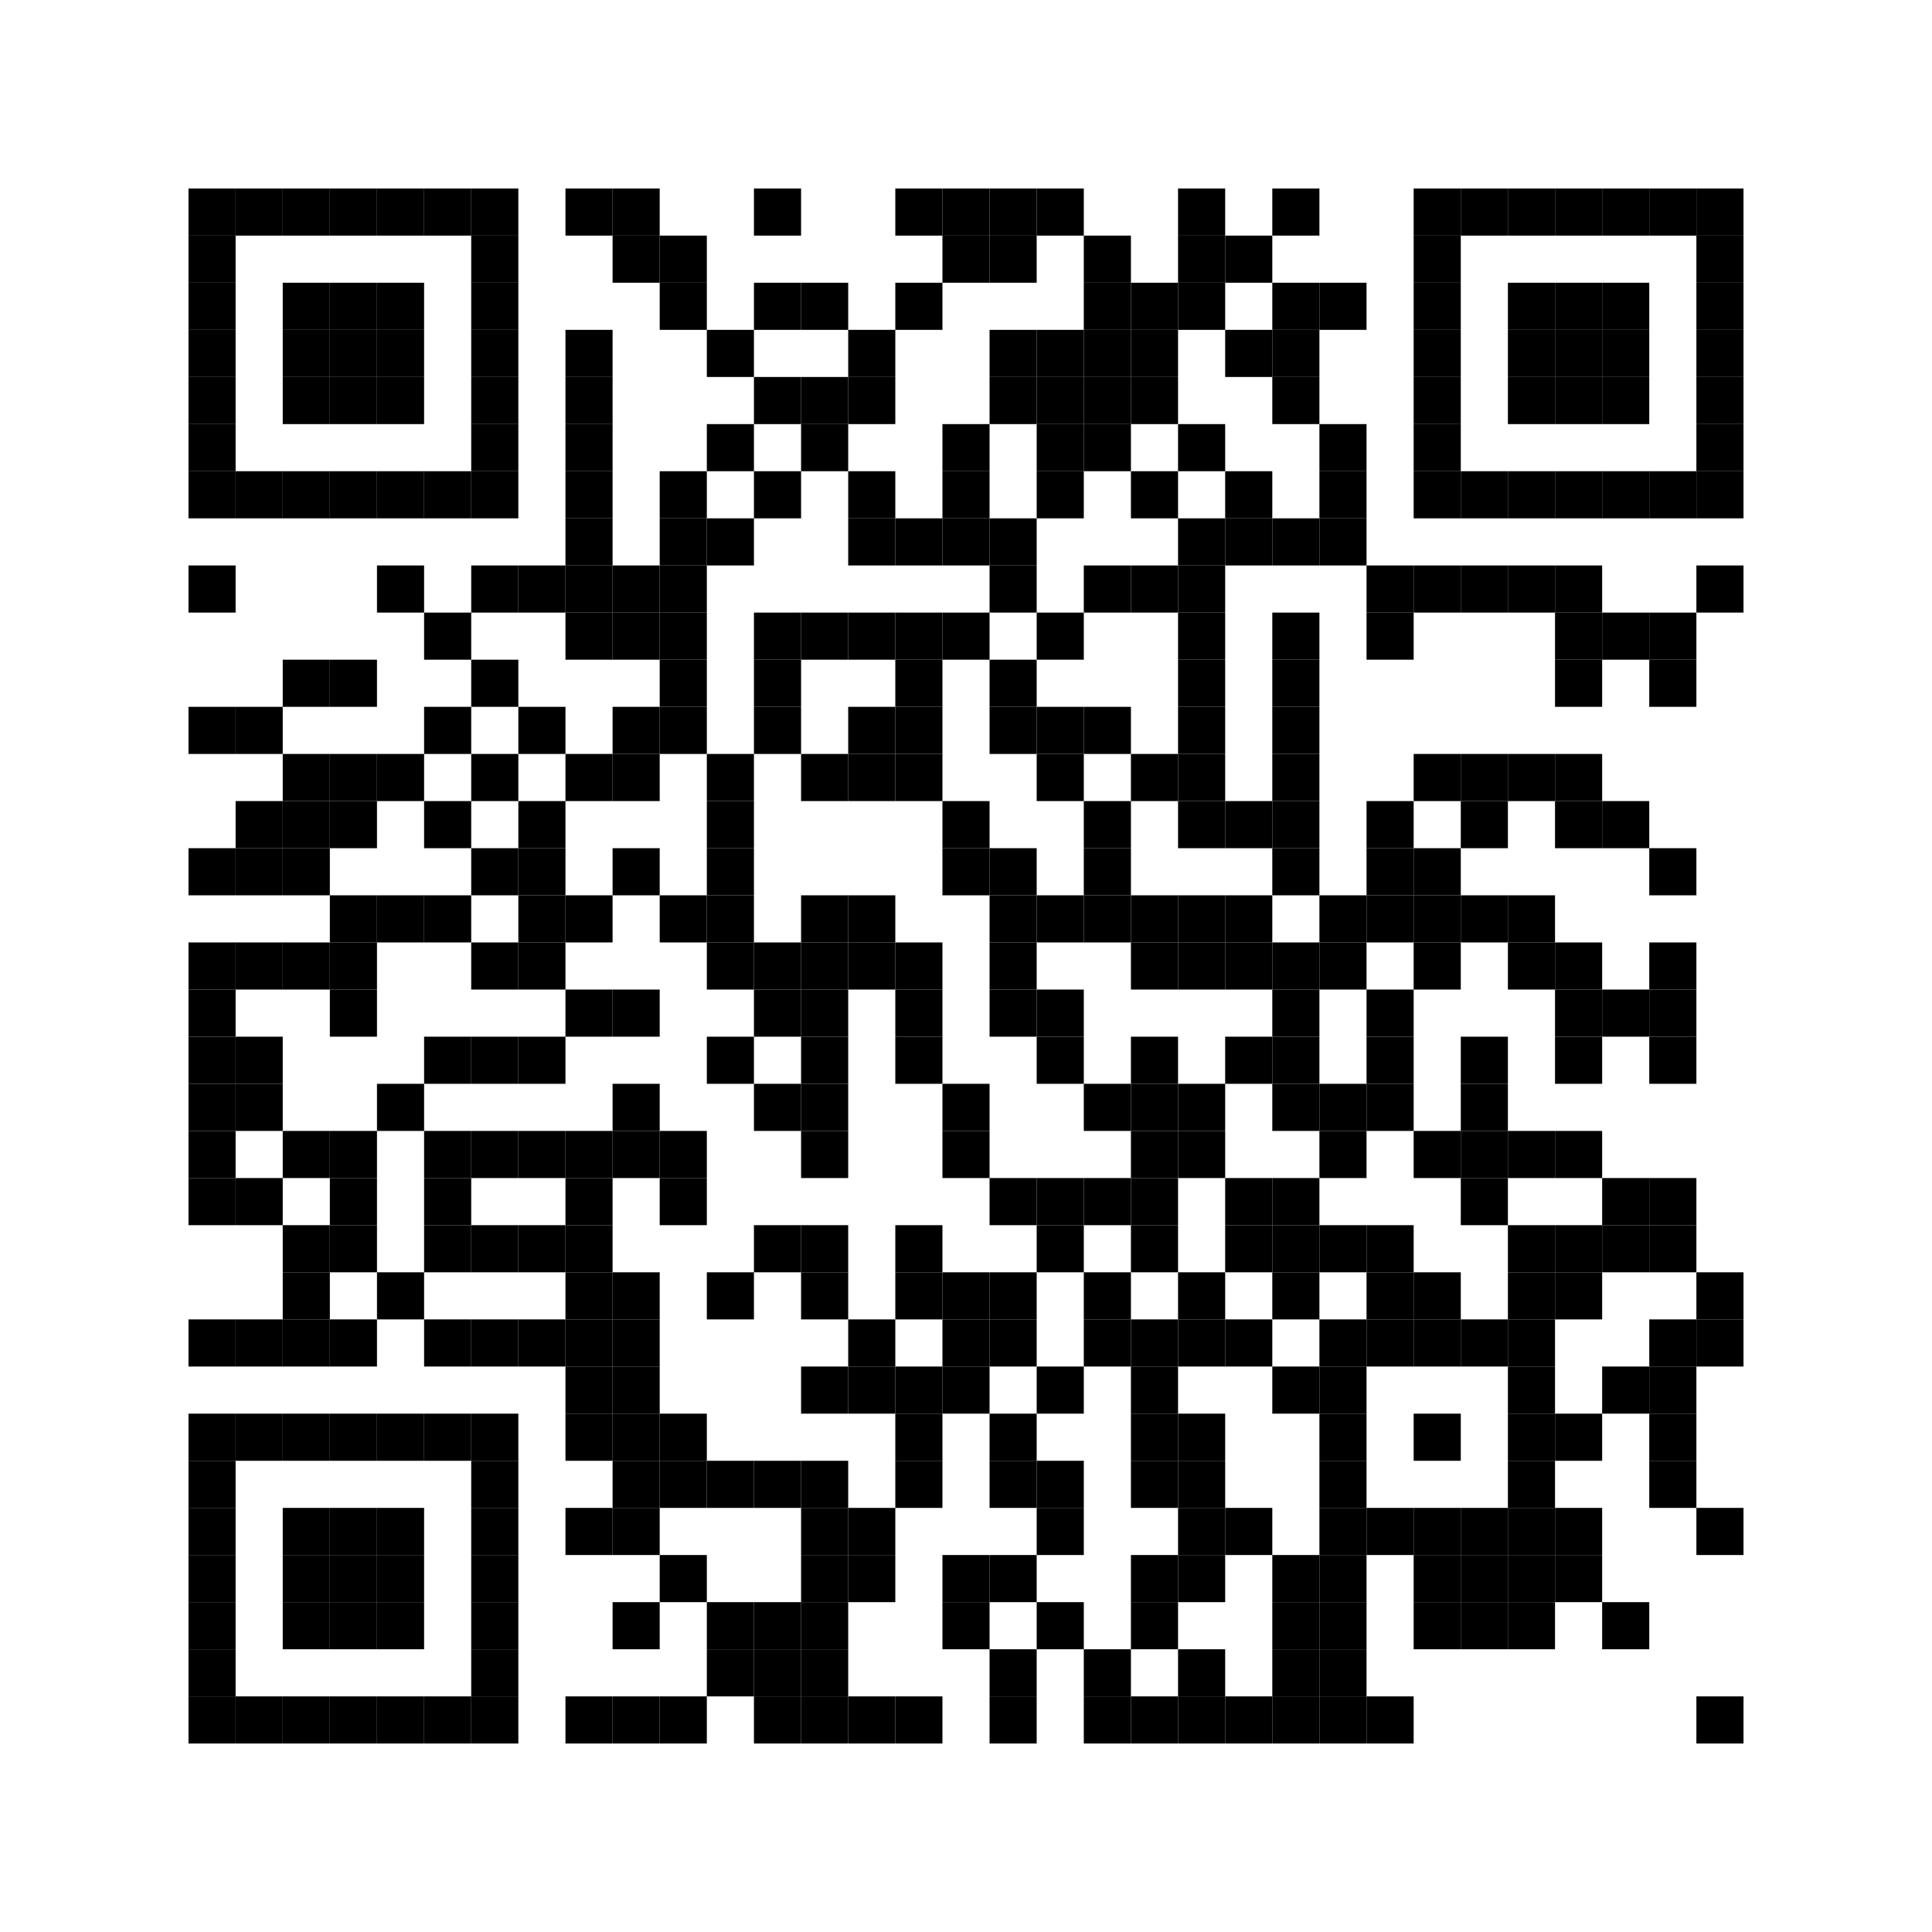
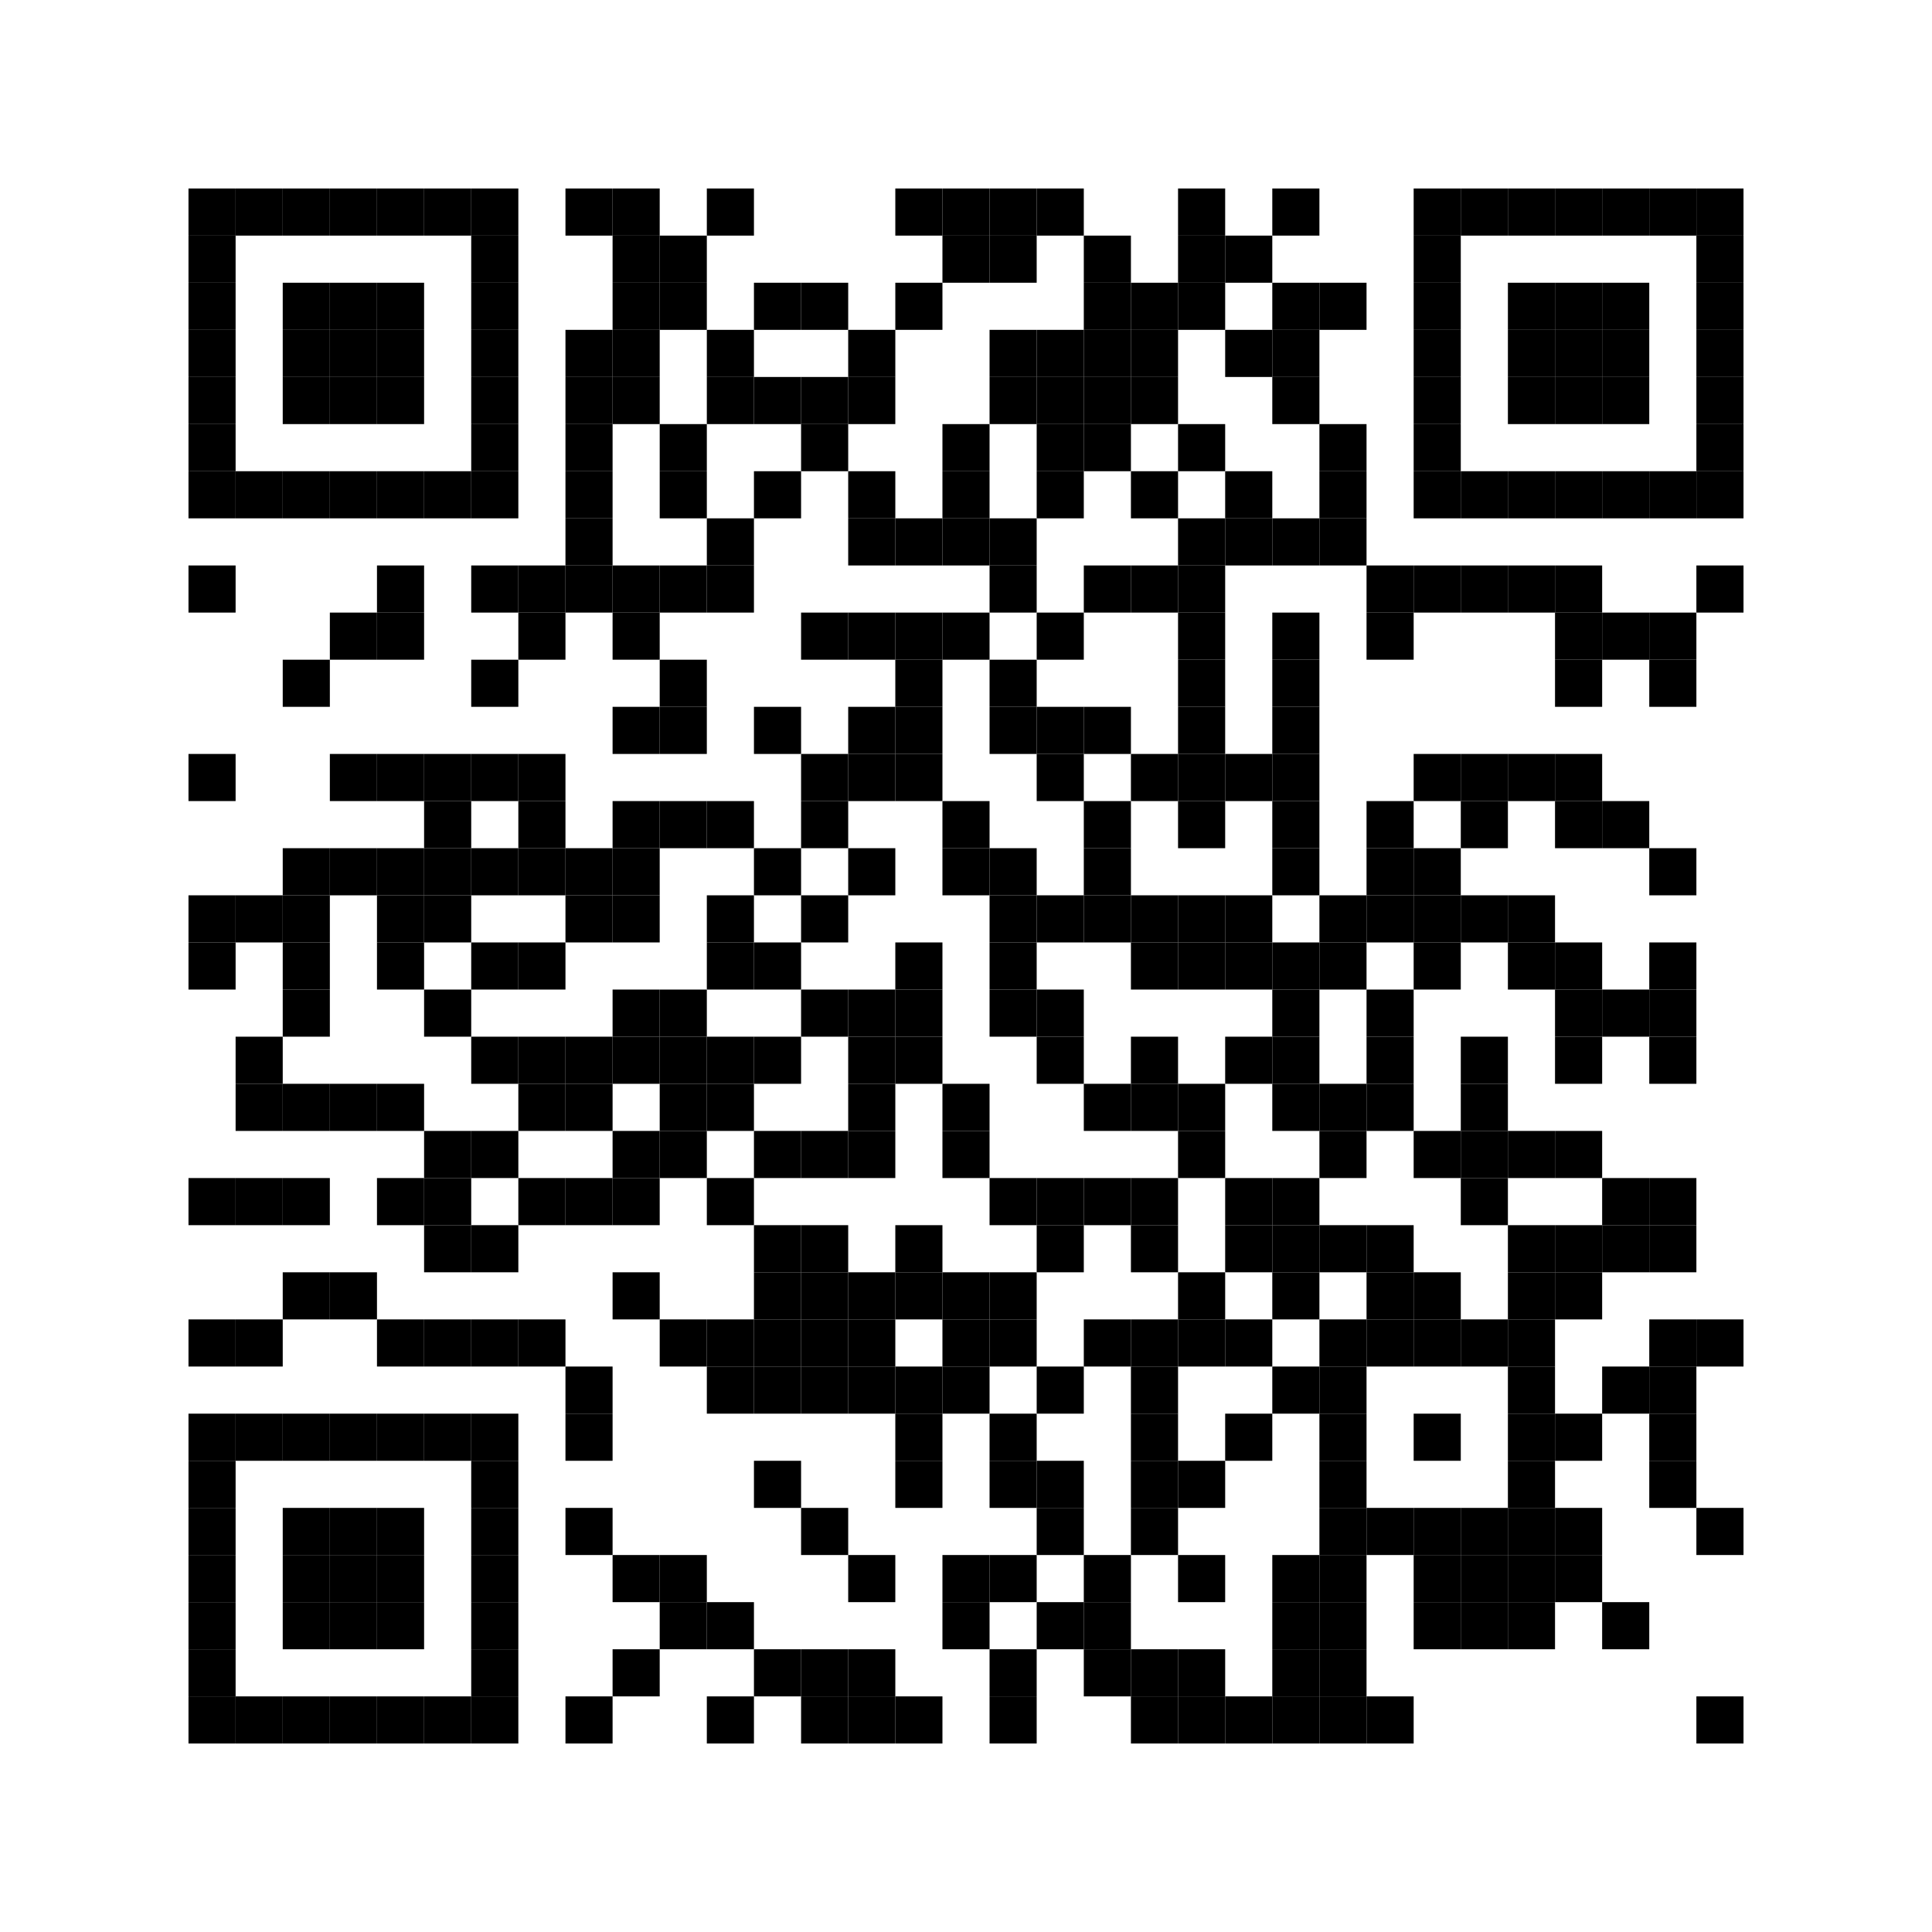
<svg xmlns="http://www.w3.org/2000/svg" height="41mm" version="1.1" width="41mm">
  <rect height="1mm" width="1mm" x="4mm" y="4mm" />
  <rect height="1mm" width="1mm" x="5mm" y="4mm" />
  <rect height="1mm" width="1mm" x="6mm" y="4mm" />
  <rect height="1mm" width="1mm" x="7mm" y="4mm" />
  <rect height="1mm" width="1mm" x="8mm" y="4mm" />
  <rect height="1mm" width="1mm" x="9mm" y="4mm" />
  <rect height="1mm" width="1mm" x="10mm" y="4mm" />
  <rect height="1mm" width="1mm" x="12mm" y="4mm" />
  <rect height="1mm" width="1mm" x="13mm" y="4mm" />
-   <rect height="1mm" width="1mm" x="16mm" y="4mm" />
+   <rect height="1mm" width="1mm" x="15mm" y="4mm" />
  <rect height="1mm" width="1mm" x="19mm" y="4mm" />
  <rect height="1mm" width="1mm" x="20mm" y="4mm" />
  <rect height="1mm" width="1mm" x="21mm" y="4mm" />
  <rect height="1mm" width="1mm" x="22mm" y="4mm" />
  <rect height="1mm" width="1mm" x="25mm" y="4mm" />
  <rect height="1mm" width="1mm" x="27mm" y="4mm" />
  <rect height="1mm" width="1mm" x="30mm" y="4mm" />
  <rect height="1mm" width="1mm" x="31mm" y="4mm" />
  <rect height="1mm" width="1mm" x="32mm" y="4mm" />
  <rect height="1mm" width="1mm" x="33mm" y="4mm" />
  <rect height="1mm" width="1mm" x="34mm" y="4mm" />
  <rect height="1mm" width="1mm" x="35mm" y="4mm" />
  <rect height="1mm" width="1mm" x="36mm" y="4mm" />
  <rect height="1mm" width="1mm" x="4mm" y="5mm" />
  <rect height="1mm" width="1mm" x="10mm" y="5mm" />
  <rect height="1mm" width="1mm" x="13mm" y="5mm" />
  <rect height="1mm" width="1mm" x="14mm" y="5mm" />
  <rect height="1mm" width="1mm" x="20mm" y="5mm" />
  <rect height="1mm" width="1mm" x="21mm" y="5mm" />
  <rect height="1mm" width="1mm" x="23mm" y="5mm" />
  <rect height="1mm" width="1mm" x="25mm" y="5mm" />
  <rect height="1mm" width="1mm" x="26mm" y="5mm" />
  <rect height="1mm" width="1mm" x="30mm" y="5mm" />
  <rect height="1mm" width="1mm" x="36mm" y="5mm" />
  <rect height="1mm" width="1mm" x="4mm" y="6mm" />
  <rect height="1mm" width="1mm" x="6mm" y="6mm" />
  <rect height="1mm" width="1mm" x="7mm" y="6mm" />
  <rect height="1mm" width="1mm" x="8mm" y="6mm" />
  <rect height="1mm" width="1mm" x="10mm" y="6mm" />
+   <rect height="1mm" width="1mm" x="13mm" y="6mm" />
  <rect height="1mm" width="1mm" x="14mm" y="6mm" />
  <rect height="1mm" width="1mm" x="16mm" y="6mm" />
  <rect height="1mm" width="1mm" x="17mm" y="6mm" />
  <rect height="1mm" width="1mm" x="19mm" y="6mm" />
  <rect height="1mm" width="1mm" x="23mm" y="6mm" />
  <rect height="1mm" width="1mm" x="24mm" y="6mm" />
  <rect height="1mm" width="1mm" x="25mm" y="6mm" />
  <rect height="1mm" width="1mm" x="27mm" y="6mm" />
  <rect height="1mm" width="1mm" x="28mm" y="6mm" />
  <rect height="1mm" width="1mm" x="30mm" y="6mm" />
  <rect height="1mm" width="1mm" x="32mm" y="6mm" />
  <rect height="1mm" width="1mm" x="33mm" y="6mm" />
  <rect height="1mm" width="1mm" x="34mm" y="6mm" />
  <rect height="1mm" width="1mm" x="36mm" y="6mm" />
  <rect height="1mm" width="1mm" x="4mm" y="7mm" />
  <rect height="1mm" width="1mm" x="6mm" y="7mm" />
  <rect height="1mm" width="1mm" x="7mm" y="7mm" />
  <rect height="1mm" width="1mm" x="8mm" y="7mm" />
  <rect height="1mm" width="1mm" x="10mm" y="7mm" />
  <rect height="1mm" width="1mm" x="12mm" y="7mm" />
+   <rect height="1mm" width="1mm" x="13mm" y="7mm" />
  <rect height="1mm" width="1mm" x="15mm" y="7mm" />
  <rect height="1mm" width="1mm" x="18mm" y="7mm" />
  <rect height="1mm" width="1mm" x="21mm" y="7mm" />
  <rect height="1mm" width="1mm" x="22mm" y="7mm" />
  <rect height="1mm" width="1mm" x="23mm" y="7mm" />
  <rect height="1mm" width="1mm" x="24mm" y="7mm" />
  <rect height="1mm" width="1mm" x="26mm" y="7mm" />
  <rect height="1mm" width="1mm" x="27mm" y="7mm" />
  <rect height="1mm" width="1mm" x="30mm" y="7mm" />
  <rect height="1mm" width="1mm" x="32mm" y="7mm" />
  <rect height="1mm" width="1mm" x="33mm" y="7mm" />
  <rect height="1mm" width="1mm" x="34mm" y="7mm" />
  <rect height="1mm" width="1mm" x="36mm" y="7mm" />
  <rect height="1mm" width="1mm" x="4mm" y="8mm" />
  <rect height="1mm" width="1mm" x="6mm" y="8mm" />
  <rect height="1mm" width="1mm" x="7mm" y="8mm" />
  <rect height="1mm" width="1mm" x="8mm" y="8mm" />
  <rect height="1mm" width="1mm" x="10mm" y="8mm" />
  <rect height="1mm" width="1mm" x="12mm" y="8mm" />
+   <rect height="1mm" width="1mm" x="13mm" y="8mm" />
+   <rect height="1mm" width="1mm" x="15mm" y="8mm" />
  <rect height="1mm" width="1mm" x="16mm" y="8mm" />
  <rect height="1mm" width="1mm" x="17mm" y="8mm" />
  <rect height="1mm" width="1mm" x="18mm" y="8mm" />
  <rect height="1mm" width="1mm" x="21mm" y="8mm" />
  <rect height="1mm" width="1mm" x="22mm" y="8mm" />
  <rect height="1mm" width="1mm" x="23mm" y="8mm" />
  <rect height="1mm" width="1mm" x="24mm" y="8mm" />
  <rect height="1mm" width="1mm" x="27mm" y="8mm" />
  <rect height="1mm" width="1mm" x="30mm" y="8mm" />
  <rect height="1mm" width="1mm" x="32mm" y="8mm" />
  <rect height="1mm" width="1mm" x="33mm" y="8mm" />
  <rect height="1mm" width="1mm" x="34mm" y="8mm" />
  <rect height="1mm" width="1mm" x="36mm" y="8mm" />
  <rect height="1mm" width="1mm" x="4mm" y="9mm" />
  <rect height="1mm" width="1mm" x="10mm" y="9mm" />
  <rect height="1mm" width="1mm" x="12mm" y="9mm" />
-   <rect height="1mm" width="1mm" x="15mm" y="9mm" />
+   <rect height="1mm" width="1mm" x="14mm" y="9mm" />
  <rect height="1mm" width="1mm" x="17mm" y="9mm" />
  <rect height="1mm" width="1mm" x="20mm" y="9mm" />
  <rect height="1mm" width="1mm" x="22mm" y="9mm" />
  <rect height="1mm" width="1mm" x="23mm" y="9mm" />
  <rect height="1mm" width="1mm" x="25mm" y="9mm" />
  <rect height="1mm" width="1mm" x="28mm" y="9mm" />
  <rect height="1mm" width="1mm" x="30mm" y="9mm" />
  <rect height="1mm" width="1mm" x="36mm" y="9mm" />
  <rect height="1mm" width="1mm" x="4mm" y="10mm" />
  <rect height="1mm" width="1mm" x="5mm" y="10mm" />
  <rect height="1mm" width="1mm" x="6mm" y="10mm" />
  <rect height="1mm" width="1mm" x="7mm" y="10mm" />
  <rect height="1mm" width="1mm" x="8mm" y="10mm" />
  <rect height="1mm" width="1mm" x="9mm" y="10mm" />
  <rect height="1mm" width="1mm" x="10mm" y="10mm" />
  <rect height="1mm" width="1mm" x="12mm" y="10mm" />
  <rect height="1mm" width="1mm" x="14mm" y="10mm" />
  <rect height="1mm" width="1mm" x="16mm" y="10mm" />
  <rect height="1mm" width="1mm" x="18mm" y="10mm" />
  <rect height="1mm" width="1mm" x="20mm" y="10mm" />
  <rect height="1mm" width="1mm" x="22mm" y="10mm" />
  <rect height="1mm" width="1mm" x="24mm" y="10mm" />
  <rect height="1mm" width="1mm" x="26mm" y="10mm" />
  <rect height="1mm" width="1mm" x="28mm" y="10mm" />
  <rect height="1mm" width="1mm" x="30mm" y="10mm" />
  <rect height="1mm" width="1mm" x="31mm" y="10mm" />
  <rect height="1mm" width="1mm" x="32mm" y="10mm" />
  <rect height="1mm" width="1mm" x="33mm" y="10mm" />
  <rect height="1mm" width="1mm" x="34mm" y="10mm" />
  <rect height="1mm" width="1mm" x="35mm" y="10mm" />
  <rect height="1mm" width="1mm" x="36mm" y="10mm" />
  <rect height="1mm" width="1mm" x="12mm" y="11mm" />
-   <rect height="1mm" width="1mm" x="14mm" y="11mm" />
  <rect height="1mm" width="1mm" x="15mm" y="11mm" />
  <rect height="1mm" width="1mm" x="18mm" y="11mm" />
  <rect height="1mm" width="1mm" x="19mm" y="11mm" />
  <rect height="1mm" width="1mm" x="20mm" y="11mm" />
  <rect height="1mm" width="1mm" x="21mm" y="11mm" />
  <rect height="1mm" width="1mm" x="25mm" y="11mm" />
  <rect height="1mm" width="1mm" x="26mm" y="11mm" />
  <rect height="1mm" width="1mm" x="27mm" y="11mm" />
  <rect height="1mm" width="1mm" x="28mm" y="11mm" />
  <rect height="1mm" width="1mm" x="4mm" y="12mm" />
  <rect height="1mm" width="1mm" x="8mm" y="12mm" />
  <rect height="1mm" width="1mm" x="10mm" y="12mm" />
  <rect height="1mm" width="1mm" x="11mm" y="12mm" />
  <rect height="1mm" width="1mm" x="12mm" y="12mm" />
  <rect height="1mm" width="1mm" x="13mm" y="12mm" />
  <rect height="1mm" width="1mm" x="14mm" y="12mm" />
+   <rect height="1mm" width="1mm" x="15mm" y="12mm" />
  <rect height="1mm" width="1mm" x="21mm" y="12mm" />
  <rect height="1mm" width="1mm" x="23mm" y="12mm" />
  <rect height="1mm" width="1mm" x="24mm" y="12mm" />
  <rect height="1mm" width="1mm" x="25mm" y="12mm" />
  <rect height="1mm" width="1mm" x="29mm" y="12mm" />
  <rect height="1mm" width="1mm" x="30mm" y="12mm" />
  <rect height="1mm" width="1mm" x="31mm" y="12mm" />
  <rect height="1mm" width="1mm" x="32mm" y="12mm" />
  <rect height="1mm" width="1mm" x="33mm" y="12mm" />
  <rect height="1mm" width="1mm" x="36mm" y="12mm" />
-   <rect height="1mm" width="1mm" x="9mm" y="13mm" />
-   <rect height="1mm" width="1mm" x="12mm" y="13mm" />
+   <rect height="1mm" width="1mm" x="7mm" y="13mm" />
+   <rect height="1mm" width="1mm" x="8mm" y="13mm" />
+   <rect height="1mm" width="1mm" x="11mm" y="13mm" />
  <rect height="1mm" width="1mm" x="13mm" y="13mm" />
-   <rect height="1mm" width="1mm" x="14mm" y="13mm" />
-   <rect height="1mm" width="1mm" x="16mm" y="13mm" />
  <rect height="1mm" width="1mm" x="17mm" y="13mm" />
  <rect height="1mm" width="1mm" x="18mm" y="13mm" />
  <rect height="1mm" width="1mm" x="19mm" y="13mm" />
  <rect height="1mm" width="1mm" x="20mm" y="13mm" />
  <rect height="1mm" width="1mm" x="22mm" y="13mm" />
  <rect height="1mm" width="1mm" x="25mm" y="13mm" />
  <rect height="1mm" width="1mm" x="27mm" y="13mm" />
  <rect height="1mm" width="1mm" x="29mm" y="13mm" />
  <rect height="1mm" width="1mm" x="33mm" y="13mm" />
  <rect height="1mm" width="1mm" x="34mm" y="13mm" />
  <rect height="1mm" width="1mm" x="35mm" y="13mm" />
  <rect height="1mm" width="1mm" x="6mm" y="14mm" />
-   <rect height="1mm" width="1mm" x="7mm" y="14mm" />
  <rect height="1mm" width="1mm" x="10mm" y="14mm" />
  <rect height="1mm" width="1mm" x="14mm" y="14mm" />
-   <rect height="1mm" width="1mm" x="16mm" y="14mm" />
  <rect height="1mm" width="1mm" x="19mm" y="14mm" />
  <rect height="1mm" width="1mm" x="21mm" y="14mm" />
  <rect height="1mm" width="1mm" x="25mm" y="14mm" />
  <rect height="1mm" width="1mm" x="27mm" y="14mm" />
  <rect height="1mm" width="1mm" x="33mm" y="14mm" />
  <rect height="1mm" width="1mm" x="35mm" y="14mm" />
-   <rect height="1mm" width="1mm" x="4mm" y="15mm" />
-   <rect height="1mm" width="1mm" x="5mm" y="15mm" />
-   <rect height="1mm" width="1mm" x="9mm" y="15mm" />
-   <rect height="1mm" width="1mm" x="11mm" y="15mm" />
  <rect height="1mm" width="1mm" x="13mm" y="15mm" />
  <rect height="1mm" width="1mm" x="14mm" y="15mm" />
  <rect height="1mm" width="1mm" x="16mm" y="15mm" />
  <rect height="1mm" width="1mm" x="18mm" y="15mm" />
  <rect height="1mm" width="1mm" x="19mm" y="15mm" />
  <rect height="1mm" width="1mm" x="21mm" y="15mm" />
  <rect height="1mm" width="1mm" x="22mm" y="15mm" />
  <rect height="1mm" width="1mm" x="23mm" y="15mm" />
  <rect height="1mm" width="1mm" x="25mm" y="15mm" />
  <rect height="1mm" width="1mm" x="27mm" y="15mm" />
-   <rect height="1mm" width="1mm" x="6mm" y="16mm" />
+   <rect height="1mm" width="1mm" x="4mm" y="16mm" />
  <rect height="1mm" width="1mm" x="7mm" y="16mm" />
  <rect height="1mm" width="1mm" x="8mm" y="16mm" />
+   <rect height="1mm" width="1mm" x="9mm" y="16mm" />
  <rect height="1mm" width="1mm" x="10mm" y="16mm" />
-   <rect height="1mm" width="1mm" x="12mm" y="16mm" />
-   <rect height="1mm" width="1mm" x="13mm" y="16mm" />
-   <rect height="1mm" width="1mm" x="15mm" y="16mm" />
+   <rect height="1mm" width="1mm" x="11mm" y="16mm" />
  <rect height="1mm" width="1mm" x="17mm" y="16mm" />
  <rect height="1mm" width="1mm" x="18mm" y="16mm" />
  <rect height="1mm" width="1mm" x="19mm" y="16mm" />
  <rect height="1mm" width="1mm" x="22mm" y="16mm" />
  <rect height="1mm" width="1mm" x="24mm" y="16mm" />
  <rect height="1mm" width="1mm" x="25mm" y="16mm" />
+   <rect height="1mm" width="1mm" x="26mm" y="16mm" />
  <rect height="1mm" width="1mm" x="27mm" y="16mm" />
  <rect height="1mm" width="1mm" x="30mm" y="16mm" />
  <rect height="1mm" width="1mm" x="31mm" y="16mm" />
  <rect height="1mm" width="1mm" x="32mm" y="16mm" />
  <rect height="1mm" width="1mm" x="33mm" y="16mm" />
-   <rect height="1mm" width="1mm" x="5mm" y="17mm" />
-   <rect height="1mm" width="1mm" x="6mm" y="17mm" />
-   <rect height="1mm" width="1mm" x="7mm" y="17mm" />
  <rect height="1mm" width="1mm" x="9mm" y="17mm" />
  <rect height="1mm" width="1mm" x="11mm" y="17mm" />
+   <rect height="1mm" width="1mm" x="13mm" y="17mm" />
+   <rect height="1mm" width="1mm" x="14mm" y="17mm" />
  <rect height="1mm" width="1mm" x="15mm" y="17mm" />
+   <rect height="1mm" width="1mm" x="17mm" y="17mm" />
  <rect height="1mm" width="1mm" x="20mm" y="17mm" />
  <rect height="1mm" width="1mm" x="23mm" y="17mm" />
  <rect height="1mm" width="1mm" x="25mm" y="17mm" />
-   <rect height="1mm" width="1mm" x="26mm" y="17mm" />
  <rect height="1mm" width="1mm" x="27mm" y="17mm" />
  <rect height="1mm" width="1mm" x="29mm" y="17mm" />
  <rect height="1mm" width="1mm" x="31mm" y="17mm" />
  <rect height="1mm" width="1mm" x="33mm" y="17mm" />
  <rect height="1mm" width="1mm" x="34mm" y="17mm" />
-   <rect height="1mm" width="1mm" x="4mm" y="18mm" />
-   <rect height="1mm" width="1mm" x="5mm" y="18mm" />
  <rect height="1mm" width="1mm" x="6mm" y="18mm" />
+   <rect height="1mm" width="1mm" x="7mm" y="18mm" />
+   <rect height="1mm" width="1mm" x="8mm" y="18mm" />
+   <rect height="1mm" width="1mm" x="9mm" y="18mm" />
  <rect height="1mm" width="1mm" x="10mm" y="18mm" />
  <rect height="1mm" width="1mm" x="11mm" y="18mm" />
+   <rect height="1mm" width="1mm" x="12mm" y="18mm" />
  <rect height="1mm" width="1mm" x="13mm" y="18mm" />
-   <rect height="1mm" width="1mm" x="15mm" y="18mm" />
+   <rect height="1mm" width="1mm" x="16mm" y="18mm" />
+   <rect height="1mm" width="1mm" x="18mm" y="18mm" />
  <rect height="1mm" width="1mm" x="20mm" y="18mm" />
  <rect height="1mm" width="1mm" x="21mm" y="18mm" />
  <rect height="1mm" width="1mm" x="23mm" y="18mm" />
  <rect height="1mm" width="1mm" x="27mm" y="18mm" />
  <rect height="1mm" width="1mm" x="29mm" y="18mm" />
  <rect height="1mm" width="1mm" x="30mm" y="18mm" />
  <rect height="1mm" width="1mm" x="35mm" y="18mm" />
-   <rect height="1mm" width="1mm" x="7mm" y="19mm" />
+   <rect height="1mm" width="1mm" x="4mm" y="19mm" />
+   <rect height="1mm" width="1mm" x="5mm" y="19mm" />
+   <rect height="1mm" width="1mm" x="6mm" y="19mm" />
  <rect height="1mm" width="1mm" x="8mm" y="19mm" />
  <rect height="1mm" width="1mm" x="9mm" y="19mm" />
-   <rect height="1mm" width="1mm" x="11mm" y="19mm" />
  <rect height="1mm" width="1mm" x="12mm" y="19mm" />
-   <rect height="1mm" width="1mm" x="14mm" y="19mm" />
+   <rect height="1mm" width="1mm" x="13mm" y="19mm" />
  <rect height="1mm" width="1mm" x="15mm" y="19mm" />
  <rect height="1mm" width="1mm" x="17mm" y="19mm" />
-   <rect height="1mm" width="1mm" x="18mm" y="19mm" />
  <rect height="1mm" width="1mm" x="21mm" y="19mm" />
  <rect height="1mm" width="1mm" x="22mm" y="19mm" />
  <rect height="1mm" width="1mm" x="23mm" y="19mm" />
  <rect height="1mm" width="1mm" x="24mm" y="19mm" />
  <rect height="1mm" width="1mm" x="25mm" y="19mm" />
  <rect height="1mm" width="1mm" x="26mm" y="19mm" />
  <rect height="1mm" width="1mm" x="28mm" y="19mm" />
  <rect height="1mm" width="1mm" x="29mm" y="19mm" />
  <rect height="1mm" width="1mm" x="30mm" y="19mm" />
  <rect height="1mm" width="1mm" x="31mm" y="19mm" />
  <rect height="1mm" width="1mm" x="32mm" y="19mm" />
  <rect height="1mm" width="1mm" x="4mm" y="20mm" />
-   <rect height="1mm" width="1mm" x="5mm" y="20mm" />
  <rect height="1mm" width="1mm" x="6mm" y="20mm" />
-   <rect height="1mm" width="1mm" x="7mm" y="20mm" />
+   <rect height="1mm" width="1mm" x="8mm" y="20mm" />
  <rect height="1mm" width="1mm" x="10mm" y="20mm" />
  <rect height="1mm" width="1mm" x="11mm" y="20mm" />
  <rect height="1mm" width="1mm" x="15mm" y="20mm" />
  <rect height="1mm" width="1mm" x="16mm" y="20mm" />
-   <rect height="1mm" width="1mm" x="17mm" y="20mm" />
-   <rect height="1mm" width="1mm" x="18mm" y="20mm" />
  <rect height="1mm" width="1mm" x="19mm" y="20mm" />
  <rect height="1mm" width="1mm" x="21mm" y="20mm" />
  <rect height="1mm" width="1mm" x="24mm" y="20mm" />
  <rect height="1mm" width="1mm" x="25mm" y="20mm" />
  <rect height="1mm" width="1mm" x="26mm" y="20mm" />
  <rect height="1mm" width="1mm" x="27mm" y="20mm" />
  <rect height="1mm" width="1mm" x="28mm" y="20mm" />
  <rect height="1mm" width="1mm" x="30mm" y="20mm" />
  <rect height="1mm" width="1mm" x="32mm" y="20mm" />
  <rect height="1mm" width="1mm" x="33mm" y="20mm" />
  <rect height="1mm" width="1mm" x="35mm" y="20mm" />
-   <rect height="1mm" width="1mm" x="4mm" y="21mm" />
-   <rect height="1mm" width="1mm" x="7mm" y="21mm" />
-   <rect height="1mm" width="1mm" x="12mm" y="21mm" />
+   <rect height="1mm" width="1mm" x="6mm" y="21mm" />
+   <rect height="1mm" width="1mm" x="9mm" y="21mm" />
  <rect height="1mm" width="1mm" x="13mm" y="21mm" />
-   <rect height="1mm" width="1mm" x="16mm" y="21mm" />
+   <rect height="1mm" width="1mm" x="14mm" y="21mm" />
  <rect height="1mm" width="1mm" x="17mm" y="21mm" />
+   <rect height="1mm" width="1mm" x="18mm" y="21mm" />
  <rect height="1mm" width="1mm" x="19mm" y="21mm" />
  <rect height="1mm" width="1mm" x="21mm" y="21mm" />
  <rect height="1mm" width="1mm" x="22mm" y="21mm" />
  <rect height="1mm" width="1mm" x="27mm" y="21mm" />
  <rect height="1mm" width="1mm" x="29mm" y="21mm" />
  <rect height="1mm" width="1mm" x="33mm" y="21mm" />
  <rect height="1mm" width="1mm" x="34mm" y="21mm" />
  <rect height="1mm" width="1mm" x="35mm" y="21mm" />
-   <rect height="1mm" width="1mm" x="4mm" y="22mm" />
  <rect height="1mm" width="1mm" x="5mm" y="22mm" />
-   <rect height="1mm" width="1mm" x="9mm" y="22mm" />
  <rect height="1mm" width="1mm" x="10mm" y="22mm" />
  <rect height="1mm" width="1mm" x="11mm" y="22mm" />
+   <rect height="1mm" width="1mm" x="12mm" y="22mm" />
+   <rect height="1mm" width="1mm" x="13mm" y="22mm" />
+   <rect height="1mm" width="1mm" x="14mm" y="22mm" />
  <rect height="1mm" width="1mm" x="15mm" y="22mm" />
-   <rect height="1mm" width="1mm" x="17mm" y="22mm" />
+   <rect height="1mm" width="1mm" x="16mm" y="22mm" />
+   <rect height="1mm" width="1mm" x="18mm" y="22mm" />
  <rect height="1mm" width="1mm" x="19mm" y="22mm" />
  <rect height="1mm" width="1mm" x="22mm" y="22mm" />
  <rect height="1mm" width="1mm" x="24mm" y="22mm" />
  <rect height="1mm" width="1mm" x="26mm" y="22mm" />
  <rect height="1mm" width="1mm" x="27mm" y="22mm" />
  <rect height="1mm" width="1mm" x="29mm" y="22mm" />
  <rect height="1mm" width="1mm" x="31mm" y="22mm" />
  <rect height="1mm" width="1mm" x="33mm" y="22mm" />
  <rect height="1mm" width="1mm" x="35mm" y="22mm" />
-   <rect height="1mm" width="1mm" x="4mm" y="23mm" />
  <rect height="1mm" width="1mm" x="5mm" y="23mm" />
+   <rect height="1mm" width="1mm" x="6mm" y="23mm" />
+   <rect height="1mm" width="1mm" x="7mm" y="23mm" />
  <rect height="1mm" width="1mm" x="8mm" y="23mm" />
-   <rect height="1mm" width="1mm" x="13mm" y="23mm" />
-   <rect height="1mm" width="1mm" x="16mm" y="23mm" />
-   <rect height="1mm" width="1mm" x="17mm" y="23mm" />
+   <rect height="1mm" width="1mm" x="11mm" y="23mm" />
+   <rect height="1mm" width="1mm" x="12mm" y="23mm" />
+   <rect height="1mm" width="1mm" x="14mm" y="23mm" />
+   <rect height="1mm" width="1mm" x="15mm" y="23mm" />
+   <rect height="1mm" width="1mm" x="18mm" y="23mm" />
  <rect height="1mm" width="1mm" x="20mm" y="23mm" />
  <rect height="1mm" width="1mm" x="23mm" y="23mm" />
  <rect height="1mm" width="1mm" x="24mm" y="23mm" />
  <rect height="1mm" width="1mm" x="25mm" y="23mm" />
  <rect height="1mm" width="1mm" x="27mm" y="23mm" />
  <rect height="1mm" width="1mm" x="28mm" y="23mm" />
  <rect height="1mm" width="1mm" x="29mm" y="23mm" />
  <rect height="1mm" width="1mm" x="31mm" y="23mm" />
-   <rect height="1mm" width="1mm" x="4mm" y="24mm" />
-   <rect height="1mm" width="1mm" x="6mm" y="24mm" />
-   <rect height="1mm" width="1mm" x="7mm" y="24mm" />
  <rect height="1mm" width="1mm" x="9mm" y="24mm" />
  <rect height="1mm" width="1mm" x="10mm" y="24mm" />
-   <rect height="1mm" width="1mm" x="11mm" y="24mm" />
-   <rect height="1mm" width="1mm" x="12mm" y="24mm" />
  <rect height="1mm" width="1mm" x="13mm" y="24mm" />
  <rect height="1mm" width="1mm" x="14mm" y="24mm" />
+   <rect height="1mm" width="1mm" x="16mm" y="24mm" />
  <rect height="1mm" width="1mm" x="17mm" y="24mm" />
+   <rect height="1mm" width="1mm" x="18mm" y="24mm" />
  <rect height="1mm" width="1mm" x="20mm" y="24mm" />
-   <rect height="1mm" width="1mm" x="24mm" y="24mm" />
  <rect height="1mm" width="1mm" x="25mm" y="24mm" />
  <rect height="1mm" width="1mm" x="28mm" y="24mm" />
  <rect height="1mm" width="1mm" x="30mm" y="24mm" />
  <rect height="1mm" width="1mm" x="31mm" y="24mm" />
  <rect height="1mm" width="1mm" x="32mm" y="24mm" />
  <rect height="1mm" width="1mm" x="33mm" y="24mm" />
  <rect height="1mm" width="1mm" x="4mm" y="25mm" />
  <rect height="1mm" width="1mm" x="5mm" y="25mm" />
-   <rect height="1mm" width="1mm" x="7mm" y="25mm" />
+   <rect height="1mm" width="1mm" x="6mm" y="25mm" />
+   <rect height="1mm" width="1mm" x="8mm" y="25mm" />
  <rect height="1mm" width="1mm" x="9mm" y="25mm" />
+   <rect height="1mm" width="1mm" x="11mm" y="25mm" />
  <rect height="1mm" width="1mm" x="12mm" y="25mm" />
-   <rect height="1mm" width="1mm" x="14mm" y="25mm" />
+   <rect height="1mm" width="1mm" x="13mm" y="25mm" />
+   <rect height="1mm" width="1mm" x="15mm" y="25mm" />
  <rect height="1mm" width="1mm" x="21mm" y="25mm" />
  <rect height="1mm" width="1mm" x="22mm" y="25mm" />
  <rect height="1mm" width="1mm" x="23mm" y="25mm" />
  <rect height="1mm" width="1mm" x="24mm" y="25mm" />
  <rect height="1mm" width="1mm" x="26mm" y="25mm" />
  <rect height="1mm" width="1mm" x="27mm" y="25mm" />
  <rect height="1mm" width="1mm" x="31mm" y="25mm" />
  <rect height="1mm" width="1mm" x="34mm" y="25mm" />
  <rect height="1mm" width="1mm" x="35mm" y="25mm" />
-   <rect height="1mm" width="1mm" x="6mm" y="26mm" />
-   <rect height="1mm" width="1mm" x="7mm" y="26mm" />
  <rect height="1mm" width="1mm" x="9mm" y="26mm" />
  <rect height="1mm" width="1mm" x="10mm" y="26mm" />
-   <rect height="1mm" width="1mm" x="11mm" y="26mm" />
-   <rect height="1mm" width="1mm" x="12mm" y="26mm" />
  <rect height="1mm" width="1mm" x="16mm" y="26mm" />
  <rect height="1mm" width="1mm" x="17mm" y="26mm" />
  <rect height="1mm" width="1mm" x="19mm" y="26mm" />
  <rect height="1mm" width="1mm" x="22mm" y="26mm" />
  <rect height="1mm" width="1mm" x="24mm" y="26mm" />
  <rect height="1mm" width="1mm" x="26mm" y="26mm" />
  <rect height="1mm" width="1mm" x="27mm" y="26mm" />
  <rect height="1mm" width="1mm" x="28mm" y="26mm" />
  <rect height="1mm" width="1mm" x="29mm" y="26mm" />
  <rect height="1mm" width="1mm" x="32mm" y="26mm" />
  <rect height="1mm" width="1mm" x="33mm" y="26mm" />
  <rect height="1mm" width="1mm" x="34mm" y="26mm" />
  <rect height="1mm" width="1mm" x="35mm" y="26mm" />
  <rect height="1mm" width="1mm" x="6mm" y="27mm" />
-   <rect height="1mm" width="1mm" x="8mm" y="27mm" />
-   <rect height="1mm" width="1mm" x="12mm" y="27mm" />
+   <rect height="1mm" width="1mm" x="7mm" y="27mm" />
  <rect height="1mm" width="1mm" x="13mm" y="27mm" />
-   <rect height="1mm" width="1mm" x="15mm" y="27mm" />
+   <rect height="1mm" width="1mm" x="16mm" y="27mm" />
  <rect height="1mm" width="1mm" x="17mm" y="27mm" />
+   <rect height="1mm" width="1mm" x="18mm" y="27mm" />
  <rect height="1mm" width="1mm" x="19mm" y="27mm" />
  <rect height="1mm" width="1mm" x="20mm" y="27mm" />
  <rect height="1mm" width="1mm" x="21mm" y="27mm" />
-   <rect height="1mm" width="1mm" x="23mm" y="27mm" />
  <rect height="1mm" width="1mm" x="25mm" y="27mm" />
  <rect height="1mm" width="1mm" x="27mm" y="27mm" />
  <rect height="1mm" width="1mm" x="29mm" y="27mm" />
  <rect height="1mm" width="1mm" x="30mm" y="27mm" />
  <rect height="1mm" width="1mm" x="32mm" y="27mm" />
  <rect height="1mm" width="1mm" x="33mm" y="27mm" />
-   <rect height="1mm" width="1mm" x="36mm" y="27mm" />
  <rect height="1mm" width="1mm" x="4mm" y="28mm" />
  <rect height="1mm" width="1mm" x="5mm" y="28mm" />
-   <rect height="1mm" width="1mm" x="6mm" y="28mm" />
-   <rect height="1mm" width="1mm" x="7mm" y="28mm" />
+   <rect height="1mm" width="1mm" x="8mm" y="28mm" />
  <rect height="1mm" width="1mm" x="9mm" y="28mm" />
  <rect height="1mm" width="1mm" x="10mm" y="28mm" />
  <rect height="1mm" width="1mm" x="11mm" y="28mm" />
-   <rect height="1mm" width="1mm" x="12mm" y="28mm" />
-   <rect height="1mm" width="1mm" x="13mm" y="28mm" />
+   <rect height="1mm" width="1mm" x="14mm" y="28mm" />
+   <rect height="1mm" width="1mm" x="15mm" y="28mm" />
+   <rect height="1mm" width="1mm" x="16mm" y="28mm" />
+   <rect height="1mm" width="1mm" x="17mm" y="28mm" />
  <rect height="1mm" width="1mm" x="18mm" y="28mm" />
  <rect height="1mm" width="1mm" x="20mm" y="28mm" />
  <rect height="1mm" width="1mm" x="21mm" y="28mm" />
  <rect height="1mm" width="1mm" x="23mm" y="28mm" />
  <rect height="1mm" width="1mm" x="24mm" y="28mm" />
  <rect height="1mm" width="1mm" x="25mm" y="28mm" />
  <rect height="1mm" width="1mm" x="26mm" y="28mm" />
  <rect height="1mm" width="1mm" x="28mm" y="28mm" />
  <rect height="1mm" width="1mm" x="29mm" y="28mm" />
  <rect height="1mm" width="1mm" x="30mm" y="28mm" />
  <rect height="1mm" width="1mm" x="31mm" y="28mm" />
  <rect height="1mm" width="1mm" x="32mm" y="28mm" />
  <rect height="1mm" width="1mm" x="35mm" y="28mm" />
  <rect height="1mm" width="1mm" x="36mm" y="28mm" />
  <rect height="1mm" width="1mm" x="12mm" y="29mm" />
-   <rect height="1mm" width="1mm" x="13mm" y="29mm" />
+   <rect height="1mm" width="1mm" x="15mm" y="29mm" />
+   <rect height="1mm" width="1mm" x="16mm" y="29mm" />
  <rect height="1mm" width="1mm" x="17mm" y="29mm" />
  <rect height="1mm" width="1mm" x="18mm" y="29mm" />
  <rect height="1mm" width="1mm" x="19mm" y="29mm" />
  <rect height="1mm" width="1mm" x="20mm" y="29mm" />
  <rect height="1mm" width="1mm" x="22mm" y="29mm" />
  <rect height="1mm" width="1mm" x="24mm" y="29mm" />
  <rect height="1mm" width="1mm" x="27mm" y="29mm" />
  <rect height="1mm" width="1mm" x="28mm" y="29mm" />
  <rect height="1mm" width="1mm" x="32mm" y="29mm" />
  <rect height="1mm" width="1mm" x="34mm" y="29mm" />
  <rect height="1mm" width="1mm" x="35mm" y="29mm" />
  <rect height="1mm" width="1mm" x="4mm" y="30mm" />
  <rect height="1mm" width="1mm" x="5mm" y="30mm" />
  <rect height="1mm" width="1mm" x="6mm" y="30mm" />
  <rect height="1mm" width="1mm" x="7mm" y="30mm" />
  <rect height="1mm" width="1mm" x="8mm" y="30mm" />
  <rect height="1mm" width="1mm" x="9mm" y="30mm" />
  <rect height="1mm" width="1mm" x="10mm" y="30mm" />
  <rect height="1mm" width="1mm" x="12mm" y="30mm" />
-   <rect height="1mm" width="1mm" x="13mm" y="30mm" />
-   <rect height="1mm" width="1mm" x="14mm" y="30mm" />
  <rect height="1mm" width="1mm" x="19mm" y="30mm" />
  <rect height="1mm" width="1mm" x="21mm" y="30mm" />
  <rect height="1mm" width="1mm" x="24mm" y="30mm" />
-   <rect height="1mm" width="1mm" x="25mm" y="30mm" />
+   <rect height="1mm" width="1mm" x="26mm" y="30mm" />
  <rect height="1mm" width="1mm" x="28mm" y="30mm" />
  <rect height="1mm" width="1mm" x="30mm" y="30mm" />
  <rect height="1mm" width="1mm" x="32mm" y="30mm" />
  <rect height="1mm" width="1mm" x="33mm" y="30mm" />
  <rect height="1mm" width="1mm" x="35mm" y="30mm" />
  <rect height="1mm" width="1mm" x="4mm" y="31mm" />
  <rect height="1mm" width="1mm" x="10mm" y="31mm" />
-   <rect height="1mm" width="1mm" x="13mm" y="31mm" />
-   <rect height="1mm" width="1mm" x="14mm" y="31mm" />
-   <rect height="1mm" width="1mm" x="15mm" y="31mm" />
  <rect height="1mm" width="1mm" x="16mm" y="31mm" />
-   <rect height="1mm" width="1mm" x="17mm" y="31mm" />
  <rect height="1mm" width="1mm" x="19mm" y="31mm" />
  <rect height="1mm" width="1mm" x="21mm" y="31mm" />
  <rect height="1mm" width="1mm" x="22mm" y="31mm" />
  <rect height="1mm" width="1mm" x="24mm" y="31mm" />
  <rect height="1mm" width="1mm" x="25mm" y="31mm" />
  <rect height="1mm" width="1mm" x="28mm" y="31mm" />
  <rect height="1mm" width="1mm" x="32mm" y="31mm" />
  <rect height="1mm" width="1mm" x="35mm" y="31mm" />
  <rect height="1mm" width="1mm" x="4mm" y="32mm" />
  <rect height="1mm" width="1mm" x="6mm" y="32mm" />
  <rect height="1mm" width="1mm" x="7mm" y="32mm" />
  <rect height="1mm" width="1mm" x="8mm" y="32mm" />
  <rect height="1mm" width="1mm" x="10mm" y="32mm" />
  <rect height="1mm" width="1mm" x="12mm" y="32mm" />
-   <rect height="1mm" width="1mm" x="13mm" y="32mm" />
  <rect height="1mm" width="1mm" x="17mm" y="32mm" />
-   <rect height="1mm" width="1mm" x="18mm" y="32mm" />
  <rect height="1mm" width="1mm" x="22mm" y="32mm" />
-   <rect height="1mm" width="1mm" x="25mm" y="32mm" />
-   <rect height="1mm" width="1mm" x="26mm" y="32mm" />
+   <rect height="1mm" width="1mm" x="24mm" y="32mm" />
  <rect height="1mm" width="1mm" x="28mm" y="32mm" />
  <rect height="1mm" width="1mm" x="29mm" y="32mm" />
  <rect height="1mm" width="1mm" x="30mm" y="32mm" />
  <rect height="1mm" width="1mm" x="31mm" y="32mm" />
  <rect height="1mm" width="1mm" x="32mm" y="32mm" />
  <rect height="1mm" width="1mm" x="33mm" y="32mm" />
  <rect height="1mm" width="1mm" x="36mm" y="32mm" />
  <rect height="1mm" width="1mm" x="4mm" y="33mm" />
  <rect height="1mm" width="1mm" x="6mm" y="33mm" />
  <rect height="1mm" width="1mm" x="7mm" y="33mm" />
  <rect height="1mm" width="1mm" x="8mm" y="33mm" />
  <rect height="1mm" width="1mm" x="10mm" y="33mm" />
+   <rect height="1mm" width="1mm" x="13mm" y="33mm" />
  <rect height="1mm" width="1mm" x="14mm" y="33mm" />
-   <rect height="1mm" width="1mm" x="17mm" y="33mm" />
  <rect height="1mm" width="1mm" x="18mm" y="33mm" />
  <rect height="1mm" width="1mm" x="20mm" y="33mm" />
  <rect height="1mm" width="1mm" x="21mm" y="33mm" />
-   <rect height="1mm" width="1mm" x="24mm" y="33mm" />
+   <rect height="1mm" width="1mm" x="23mm" y="33mm" />
  <rect height="1mm" width="1mm" x="25mm" y="33mm" />
  <rect height="1mm" width="1mm" x="27mm" y="33mm" />
  <rect height="1mm" width="1mm" x="28mm" y="33mm" />
  <rect height="1mm" width="1mm" x="30mm" y="33mm" />
  <rect height="1mm" width="1mm" x="31mm" y="33mm" />
  <rect height="1mm" width="1mm" x="32mm" y="33mm" />
  <rect height="1mm" width="1mm" x="33mm" y="33mm" />
  <rect height="1mm" width="1mm" x="4mm" y="34mm" />
  <rect height="1mm" width="1mm" x="6mm" y="34mm" />
  <rect height="1mm" width="1mm" x="7mm" y="34mm" />
  <rect height="1mm" width="1mm" x="8mm" y="34mm" />
  <rect height="1mm" width="1mm" x="10mm" y="34mm" />
-   <rect height="1mm" width="1mm" x="13mm" y="34mm" />
+   <rect height="1mm" width="1mm" x="14mm" y="34mm" />
  <rect height="1mm" width="1mm" x="15mm" y="34mm" />
-   <rect height="1mm" width="1mm" x="16mm" y="34mm" />
-   <rect height="1mm" width="1mm" x="17mm" y="34mm" />
  <rect height="1mm" width="1mm" x="20mm" y="34mm" />
  <rect height="1mm" width="1mm" x="22mm" y="34mm" />
-   <rect height="1mm" width="1mm" x="24mm" y="34mm" />
+   <rect height="1mm" width="1mm" x="23mm" y="34mm" />
  <rect height="1mm" width="1mm" x="27mm" y="34mm" />
  <rect height="1mm" width="1mm" x="28mm" y="34mm" />
  <rect height="1mm" width="1mm" x="30mm" y="34mm" />
  <rect height="1mm" width="1mm" x="31mm" y="34mm" />
  <rect height="1mm" width="1mm" x="32mm" y="34mm" />
  <rect height="1mm" width="1mm" x="34mm" y="34mm" />
  <rect height="1mm" width="1mm" x="4mm" y="35mm" />
  <rect height="1mm" width="1mm" x="10mm" y="35mm" />
-   <rect height="1mm" width="1mm" x="15mm" y="35mm" />
+   <rect height="1mm" width="1mm" x="13mm" y="35mm" />
  <rect height="1mm" width="1mm" x="16mm" y="35mm" />
  <rect height="1mm" width="1mm" x="17mm" y="35mm" />
+   <rect height="1mm" width="1mm" x="18mm" y="35mm" />
  <rect height="1mm" width="1mm" x="21mm" y="35mm" />
  <rect height="1mm" width="1mm" x="23mm" y="35mm" />
+   <rect height="1mm" width="1mm" x="24mm" y="35mm" />
  <rect height="1mm" width="1mm" x="25mm" y="35mm" />
  <rect height="1mm" width="1mm" x="27mm" y="35mm" />
  <rect height="1mm" width="1mm" x="28mm" y="35mm" />
  <rect height="1mm" width="1mm" x="4mm" y="36mm" />
  <rect height="1mm" width="1mm" x="5mm" y="36mm" />
  <rect height="1mm" width="1mm" x="6mm" y="36mm" />
  <rect height="1mm" width="1mm" x="7mm" y="36mm" />
  <rect height="1mm" width="1mm" x="8mm" y="36mm" />
  <rect height="1mm" width="1mm" x="9mm" y="36mm" />
  <rect height="1mm" width="1mm" x="10mm" y="36mm" />
  <rect height="1mm" width="1mm" x="12mm" y="36mm" />
-   <rect height="1mm" width="1mm" x="13mm" y="36mm" />
-   <rect height="1mm" width="1mm" x="14mm" y="36mm" />
-   <rect height="1mm" width="1mm" x="16mm" y="36mm" />
+   <rect height="1mm" width="1mm" x="15mm" y="36mm" />
  <rect height="1mm" width="1mm" x="17mm" y="36mm" />
  <rect height="1mm" width="1mm" x="18mm" y="36mm" />
  <rect height="1mm" width="1mm" x="19mm" y="36mm" />
  <rect height="1mm" width="1mm" x="21mm" y="36mm" />
-   <rect height="1mm" width="1mm" x="23mm" y="36mm" />
  <rect height="1mm" width="1mm" x="24mm" y="36mm" />
  <rect height="1mm" width="1mm" x="25mm" y="36mm" />
  <rect height="1mm" width="1mm" x="26mm" y="36mm" />
  <rect height="1mm" width="1mm" x="27mm" y="36mm" />
  <rect height="1mm" width="1mm" x="28mm" y="36mm" />
  <rect height="1mm" width="1mm" x="29mm" y="36mm" />
  <rect height="1mm" width="1mm" x="36mm" y="36mm" />
</svg>
